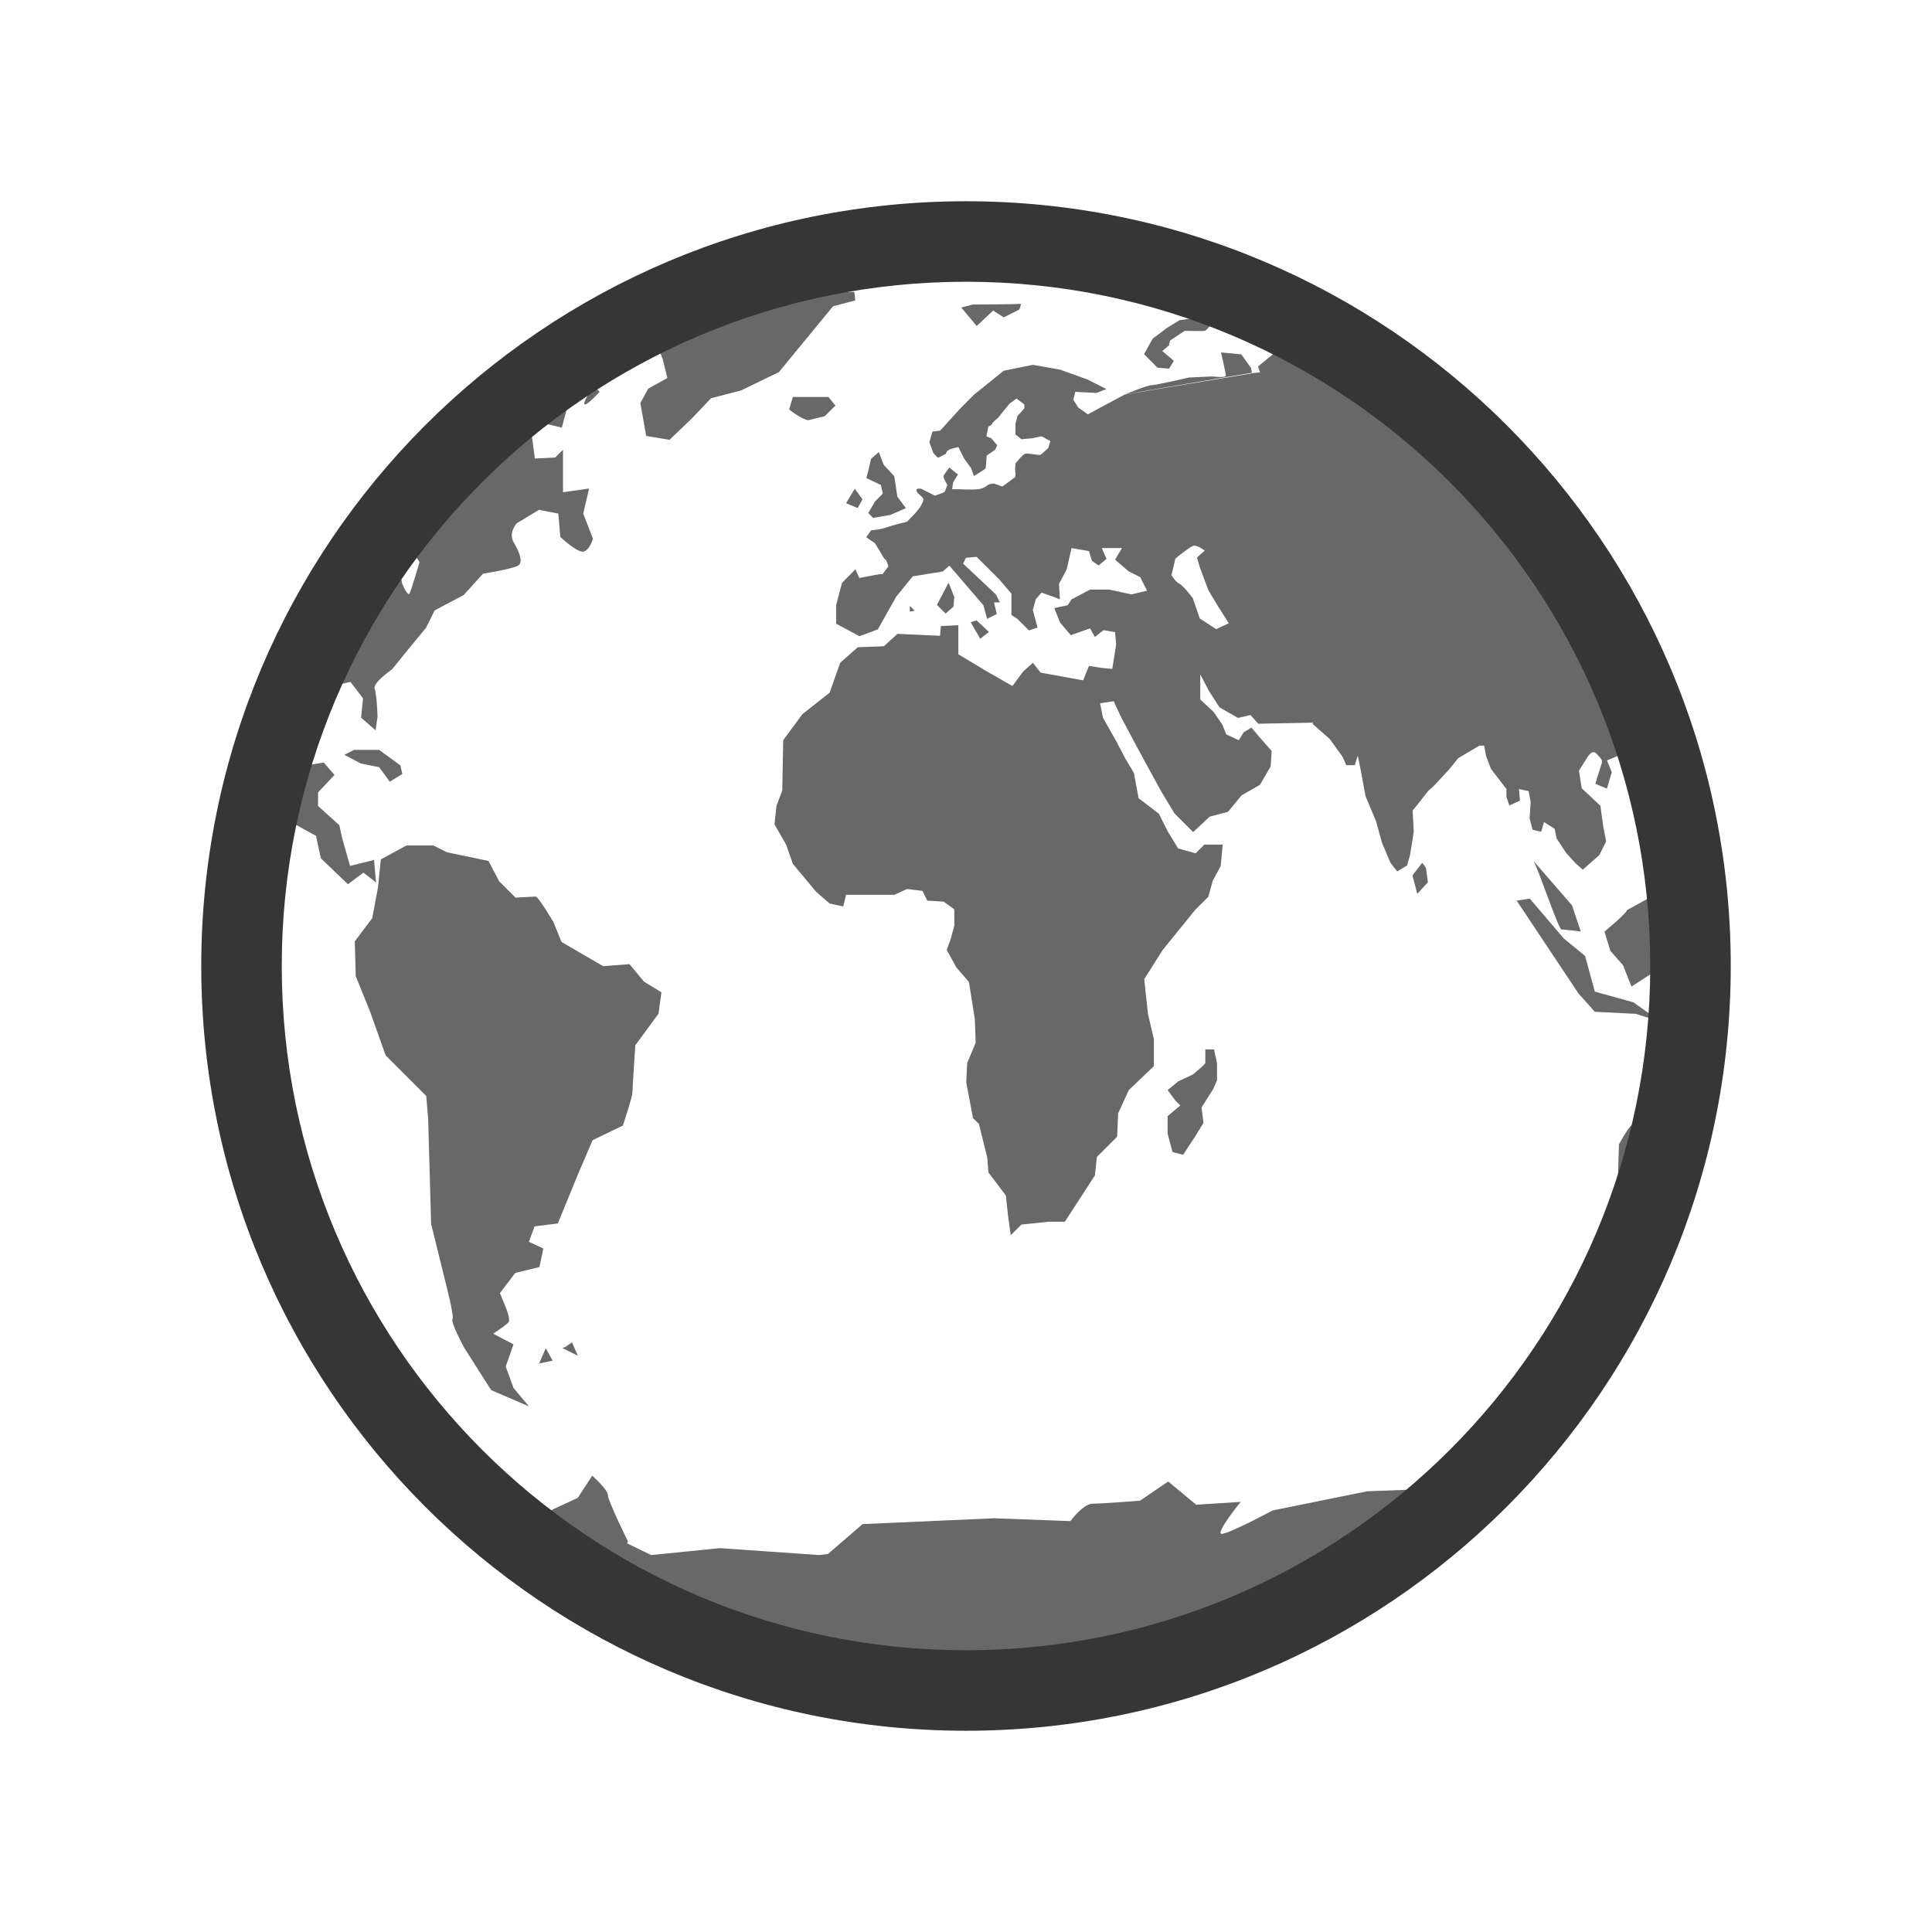
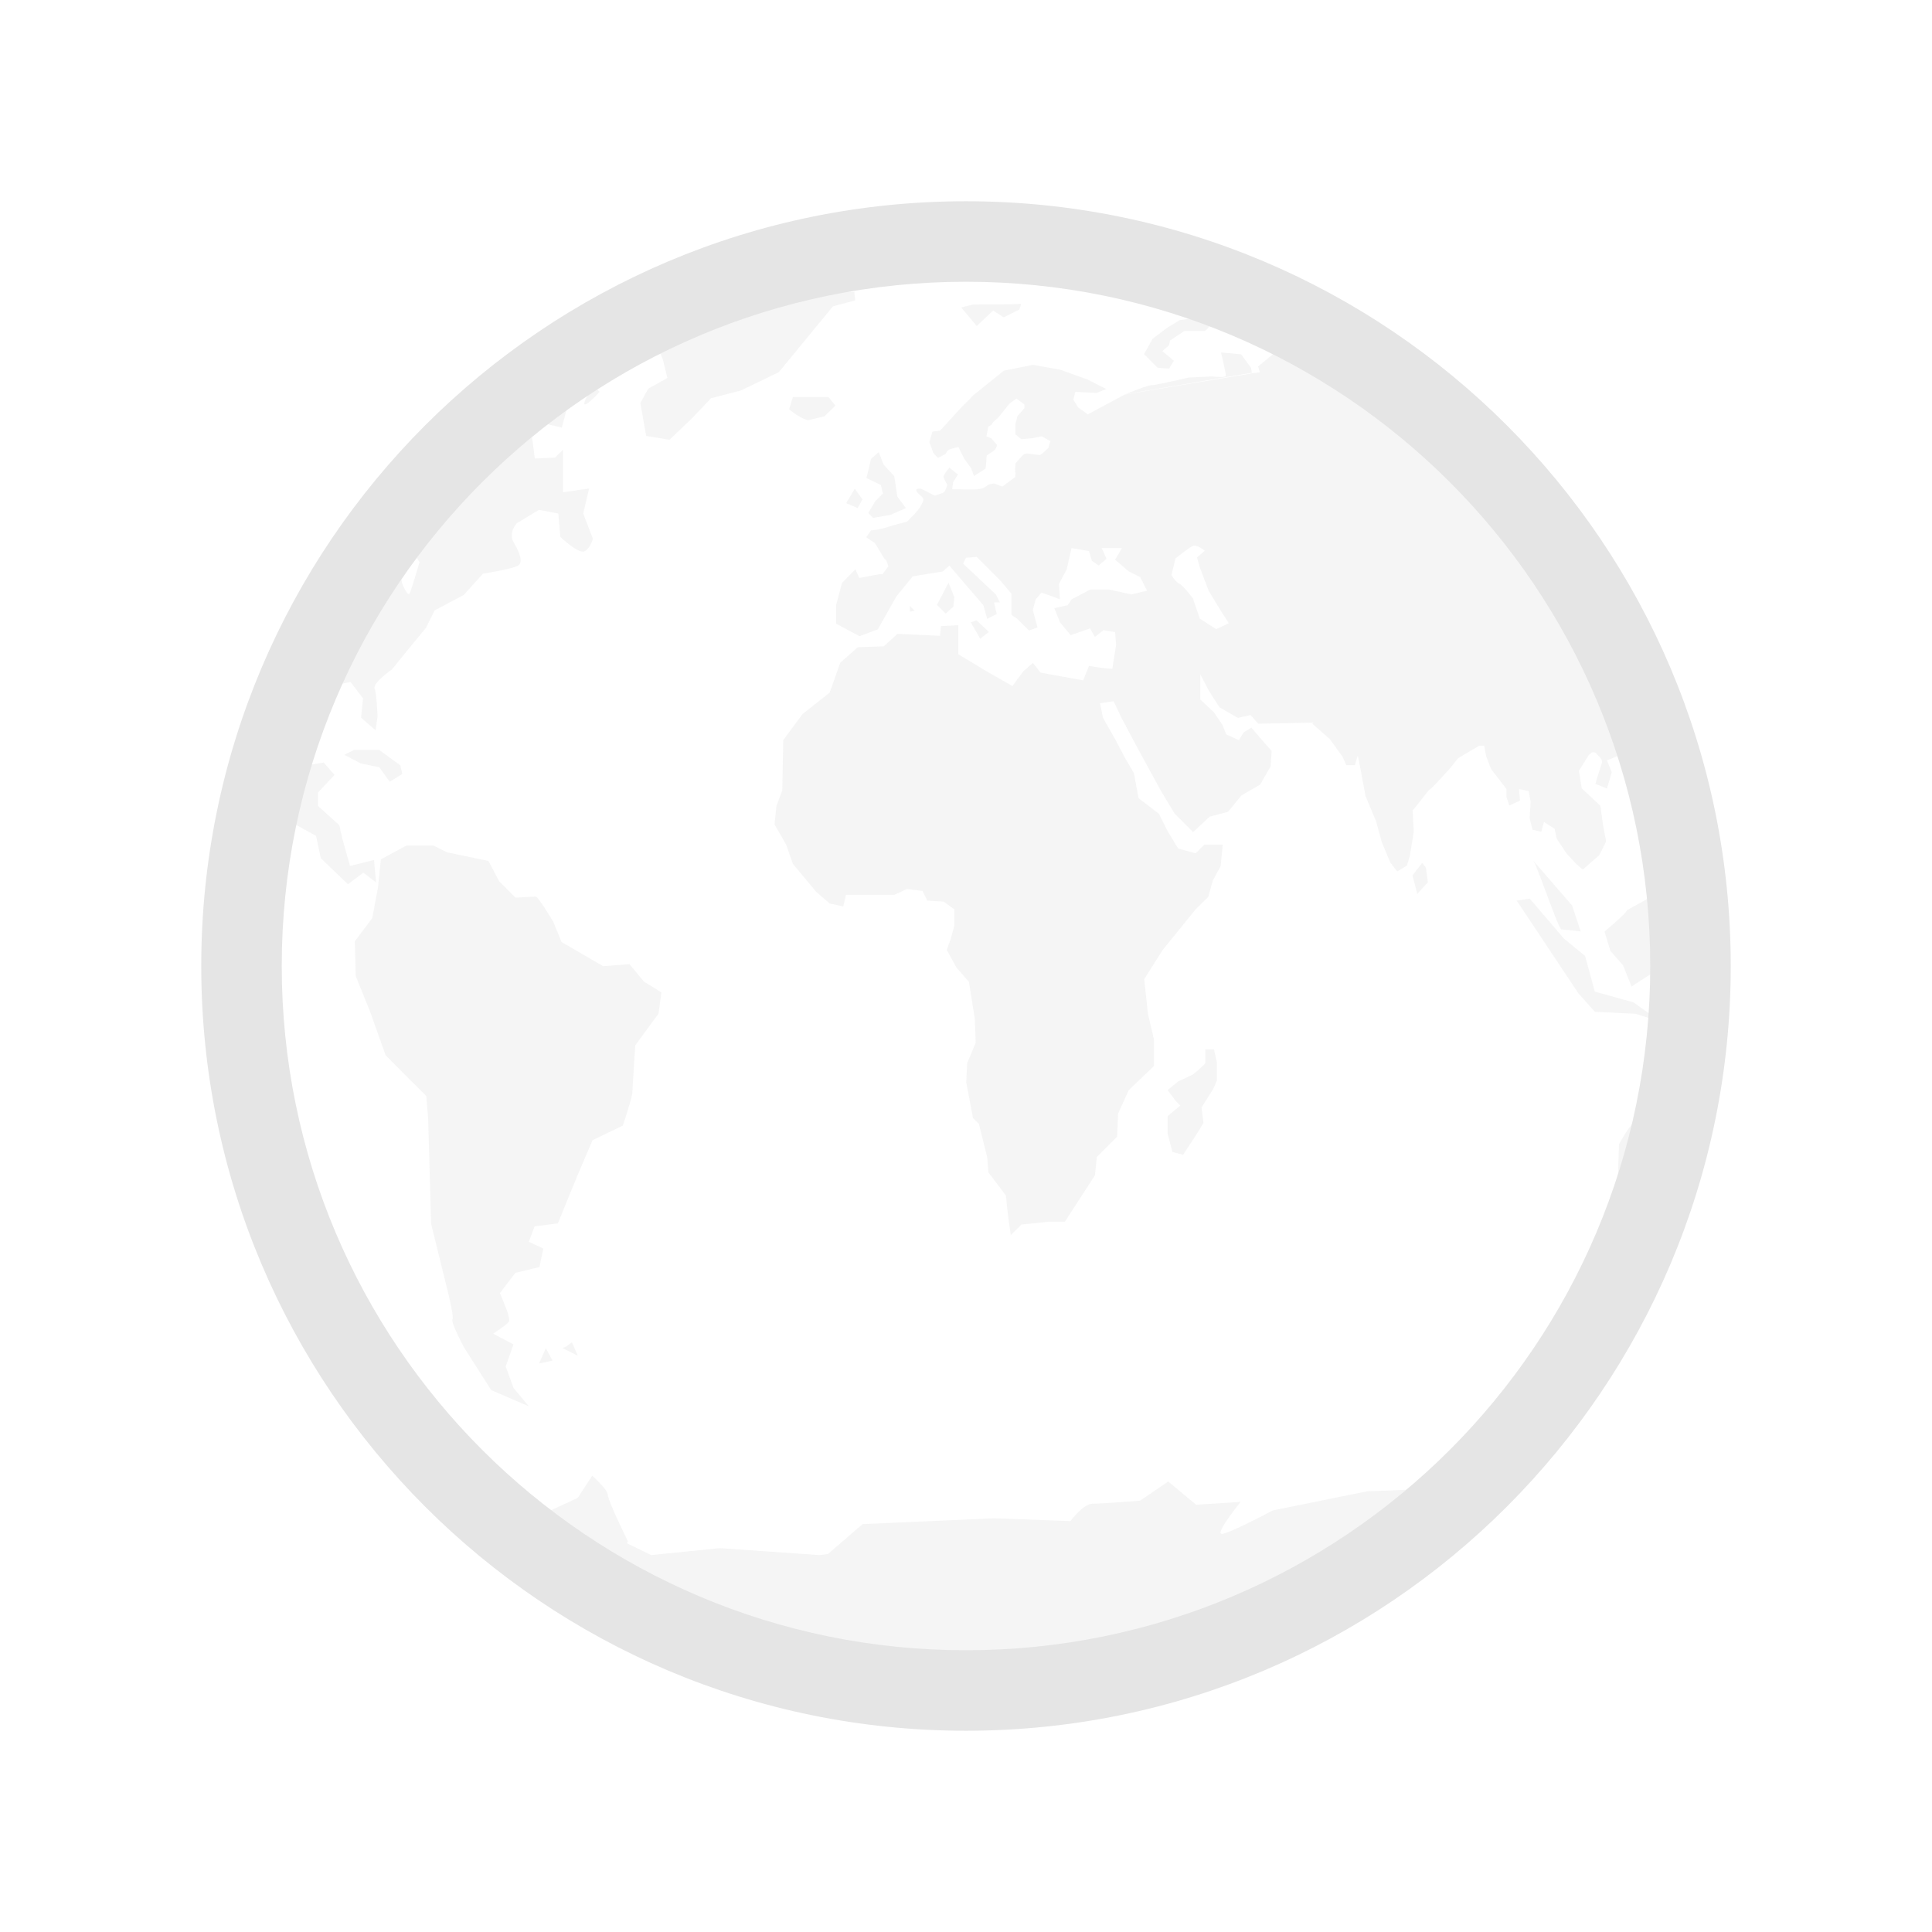
- <svg xmlns="http://www.w3.org/2000/svg" width="48" height="48">
-   <path d="M18.751 7.207c-.885.261-1.742.59-2.564.98l.28.744.114.46-.477.266-.195.357.145.817.58.096.552-.528.48-.505.742-.192.943-.456.553-.673.792-.963.553-.146-.024-.211h-.862l-1.612-.045zm6.595.34c-.042.016-1.173.018-1.173.018l-.291.075.384.46.408-.384.264.168.385-.192s.069-.162.023-.145zm4.612.355-.289.003-.36.048-.312.192-.36.27-.213.384.333.336.288.024.12-.195-.288-.242.168-.144.024-.117.36-.24s.469.006.505 0c.039-.01.144-.147.144-.147l-.12-.172zm2.088.638-.383.23-.408.336.048.145-.213.024v.003l-3.138.523.012-.01-.937.503-.24-.171-.12-.192.049-.196.529.027.243-.096-.478-.241-.672-.241-.676-.12-.723.146-.745.6-.335.337-.502.552-.192.024-.074.264.096.265s.102.12.12.12c.015 0 .192-.097.192-.097s.02-.09.12-.12c.102-.03.192-.048.192-.048l.144.288.173.24.07.193s.278-.171.29-.192c.007-.024.025-.315.025-.315l.208-.145s.057-.102.05-.12a5.393 5.393 0 0 0-.144-.168l-.12-.048.049-.243s.096-.04.096-.072c0-.03.147-.146.147-.146l.168-.211.12-.145.168-.12.195.145v.096l-.171.192-.05.192v.265l.146.12.264-.024.242-.049.214.119-.05.17s-.149.144-.191.168c-.046.024-.315-.048-.385-.024-.069.024-.24.243-.24.243s-.019.191 0 .24c.008.018-.004.055-.01.1l-.02.014-.29.214h-.02l-.192-.072s-.121.006-.173.05c-.048.04-.092.079-.24.093-.147.016-.433 0-.46 0h-.168l.024-.174.12-.192-.213-.172s-.142.177-.147.216c-.003.043.096.215.096.215s-.045.14-.07.17c-.026.03-.24.096-.24.096l-.337-.17s-.139-.03-.12.05c.02.077.173.149.173.215 0 .063-.096.211-.096.211l-.12.146-.192.195-.265.069s-.193.054-.241.072c-.05.018-.195.051-.195.051l-.192.024-.12.171.216.147.145.237s.091.172.118.172c.024 0 .071.168.071.168l-.145.192h-.072l-.505.096-.096-.216-.333.337-.147.554v.46l.58.312.456-.17.461-.818.407-.5.743-.12.168-.145.844.984.093.337.24-.12-.069-.288h.145l-.096-.196-.817-.768.072-.145.264-.023.577.576.288.339v.529l.147.096.288.288.213-.072-.117-.435.072-.265.145-.168.337.12.12.048-.024-.384.192-.36.12-.53.433.074.072.24.168.12.196-.168-.12-.266h.504l-.171.288.336.289.288.145.169.336-.385.093-.552-.12h-.477l-.46.243-.096.145-.334.072.145.36.264.313.48-.169.12.213.213-.168.289.048.026.315-.096.598-.264-.024-.315-.049-.145.358-1.056-.192-.192-.243-.243.216-.265.36-.672-.384-.672-.405v-.723l-.434.023-.022.241-1.057-.048-.337.308-.649.024-.435.385-.264.744-.673.531-.48.649-.024 1.249-.144.384-.049.46.288.5.169.481.58.696.333.288.339.073.069-.289h1.201l.315-.144.384.048.117.241.405.024.268.192V23l-.093.337-.096.264.24.435.312.36.145.913.023.598-.212.504-.023.48.168.888.147.145.208.84.027.363.435.576.048.457.072.528.266-.264.673-.07h.406l.747-1.152.048-.457.504-.504.024-.576.264-.58.625-.597v-.672l-.147-.625-.093-.865.457-.721.818-1.01.315-.311.115-.408.195-.36.05-.532h-.457l-.216.216-.434-.12-.264-.433-.216-.432-.503-.384-.116-.625-.216-.365-.24-.457-.313-.552-.072-.36.337-.05.192.409.384.72.288.53.315.576.334.555.462.462.412-.385.456-.12.334-.408.46-.264.265-.457.024-.384-.216-.243-.288-.336-.192.118-.12.195-.312-.144-.096-.24-.216-.316-.334-.312v-.625l.213.408.264.412.46.264.312-.072.192.216 1.372-.027-.027.027.435.384.312.433.096.213h.211l.074-.24.072.36.12.648.262.625.145.529.213.504.168.213.241-.145.073-.241.096-.596-.027-.53.195-.242s.204-.276.24-.288c.034-.01.478-.5.478-.5l.216-.269.24-.144.288-.169h.12l.049.265.12.312.384.5v.193l.072.216.265-.12-.026-.288.24.05.051.265-.026.408.072.288.216.05.069-.242.264.168.051.243.237.36.243.265.169.147.41-.36.17-.34-.073-.384-.07-.504-.463-.433-.07-.435.192-.306s.123-.245.243-.12c.114.13.172.145.117.289-.048.141-.144.46-.144.46l.288.12.12-.409-.12-.291.288-.12.339-.17a17.748 17.748 0 0 0-8.5-10.068zM27.963 9.79l-.004.005 3.144-.534-.021-.12-.243-.337-.503-.048s.119.51.119.576c0 .063-.337.02-.337.02l-.576.027s-.835.192-.937.192c-.102 0-.586.201-.625.216l-.018.003zM14.367 9.19c-.46.29-.908.6-1.338.929l.118.052.408.357.404.096.146-.552.027-.337.478.073s-.147.24-.073.24c.076 0 .36-.312.36-.312l-.53-.546zm5.332.672-.093.312c.345.268.477.265.477.265l.403-.097.27-.264-.174-.216zm-6.815.594s-.332.192-.653.312l-.005.003c-.07.061-.14.12-.21.182-.04.092-.022.176-.022.176l-.027.648-.528.433-.334.504s-.216-.144-.216-.24c0-.097-.048-.36-.048-.36l-.006-.006c-.33.355-.647.724-.947 1.106l.32.418.215.334s-.191.649-.24.769c-.049.12-.192-.241-.192-.241l-.12-.626-.408.173-.315.742.072-.623.015-.066c-.66.95-1.23 1.967-1.694 3.04h.302l.864-.192.312.409-.048.48.36.312.049-.34s-.018-.552-.073-.695c-.048-.145.435-.48.435-.48l.382-.472.46-.558.215-.433.721-.381.48-.531s.718-.114.862-.196c.147-.069.05-.333-.096-.576-.147-.24.072-.48.072-.48l.553-.334.48.093.05.58s.454.432.6.357c.145-.07.21-.312.21-.312l-.241-.625.146-.623-.648.093v-1.057l-.195.195-.505.024-.069-.529-.336-.408zm8.948.776-.192.169c-.05.234-.115.477-.115.477l.36.171.049.213-.193.195-.168.289.117.12.433-.073.384-.168-.213-.288-.075-.504-.265-.289-.121-.312zm-.595.91-.216.36.288.12.12-.215zm8.406 1.42c.105-.033.288.119.288.119l-.192.17.069.24.216.577.216.36.288.457-.312.146-.408-.264-.172-.504s-.232-.312-.335-.36c-.105-.051-.195-.217-.195-.217l.096-.408s.331-.276.434-.312l.006-.003zm-6.076.913-.289.553.216.216.193-.171.023-.238-.144-.36zm-.962.577v.144l.12-.023-.12-.12zm1.656.36-.144.05.237.408.216-.17-.309-.288zM8.792 18.63v.003l-.237.12.408.215.457.093.264.36.312-.192-.049-.214-.529-.385zm-.749.315-.433.07-.652.648-.279-.036c-.04.155-.078.31-.114.467l.446.212.84.46.12.557.673.646.384-.288.315.242-.05-.557-.597.147-.196-.696-.069-.315-.529-.478v-.336l.409-.435zm2.05 2.063-.004.003-.627.34-.07.69-.144.77-.433.576.023.864.359.889.384 1.08 1.009 1.01.048.576.073 2.601.36 1.46s.22.848.171.914c-.05.07.289.7.289.7l.672 1.056.938.404-.384-.46-.192-.529.192-.552-.504-.265s.334-.219.384-.288c.051-.069-.069-.36-.069-.36l-.147-.36.381-.502.6-.145.097-.46-.36-.168.144-.384.576-.072.504-1.229.36-.84.752-.362s.237-.713.237-.818c0-.1.072-1.177.072-1.177l.577-.786.072-.53-.433-.265-.36-.435-.655.05-1.033-.6-.207-.504s-.37-.625-.435-.625c-.066 0-.501.027-.501.027l-.408-.408-.265-.504-1.033-.216-.336-.168h-.673zm28.003.378c.087.1.625 1.706.697 1.706.069 0 .48.05.48.05l-.216-.648zm-2.762.051-.242.312.12.46.264-.289-.049-.363zm5.985.68-.9.497c0 .072-.556.53-.556.53l.146.48.315.358.21.529.9-.584a17.766 17.766 0 0 0-.116-1.81zm-3.302.208-.335.051 1.534 2.306.408.456 1.009.05.625.195-.675-.48-.96-.267-.242-.887-.529-.433-.84-.984.004-.007zm-8.071 3.747v.337c-.016.051-.312.288-.312.288l-.36.169-.265.216.195.264.12.12-.315.264v.433l.12.457.264.072.315-.48.192-.313-.048-.384.288-.456.096-.216v-.433l-.074-.337-.217-.001zm11.159 1.526c-.039.013-.089.028-.092.04-.015.065-.433.288-.433.288-.086 0-.357.504-.357.504l-.05 1.585-.094.577.1.129c.4-1 .713-2.043.926-3.123zM14.21 33.35l-.166.117-.072.024.384.192-.146-.334zm-.652.142.002.003.001-.003zm.002.003-.167.381.336-.072zm1.154 3.167-.36.552-.673.312.384.48-.576.289-.364-.018a17.595 17.595 0 0 0 10.638 3.56c4.717 0 8.998-1.851 12.167-4.86l-1.959.073-2.354.477s-1.136.61-1.273.58c-.138-.033.48-.793.48-.793l-1.106.07-.694-.577-.7.477s-.934.074-1.173.074c-.243 0-.556.433-.556.433l-1.897-.07-3.267.145-.861.742-.216.027-2.47-.172-1.706.172-.6-.292.023-.048s-.5-1.014-.5-1.153c0-.135-.385-.477-.385-.477l-.002-.002z" fill="#363636" opacity=".75" />
-   <path d="M24 5A19 19 0 0 0 5 24a19 19 0 0 0 19 19 19 19 0 0 0 19-19A19 19 0 0 0 24 5zm0 2a17 17 0 0 1 17 17 17 17 0 0 1-17 17A17 17 0 0 1 7 24 17 17 0 0 1 24 7z" fill="#363636" style="paint-order:stroke fill markers" />
+ <svg xmlns="http://www.w3.org/2000/svg" width="48" height="48" version="1.1" id="svg2">
+   <defs id="defs2" />
+   <path d="M18.751 7.207c-.885.261-1.742.59-2.564.98l.28.744.114.46-.477.266-.195.357.145.817.58.096.552-.528.48-.505.742-.192.943-.456.553-.673.792-.963.553-.146-.024-.211h-.862l-1.612-.045zm6.595.34c-.042.016-1.173.018-1.173.018l-.291.075.384.46.408-.384.264.168.385-.192s.069-.162.023-.145zm4.612.355-.289.003-.36.048-.312.192-.36.27-.213.384.333.336.288.024.12-.195-.288-.242.168-.144.024-.117.36-.24s.469.006.505 0c.039-.01.144-.147.144-.147l-.12-.172zm2.088.638-.383.23-.408.336.048.145-.213.024v.003l-3.138.523.012-.01-.937.503-.24-.171-.12-.192.049-.196.529.027.243-.096-.478-.241-.672-.241-.676-.12-.723.146-.745.6-.335.337-.502.552-.192.024-.074.264.096.265s.102.12.12.12c.015 0 .192-.097.192-.097s.02-.09.12-.12c.102-.03.192-.048.192-.048l.144.288.173.24.07.193s.278-.171.29-.192c.007-.024.025-.315.025-.315l.208-.145s.057-.102.05-.12a5.393 5.393 0 0 0-.144-.168l-.12-.048.049-.243s.096-.04.096-.072c0-.03.147-.146.147-.146l.168-.211.12-.145.168-.12.195.145v.096l-.171.192-.05.192v.265l.146.12.264-.024.242-.049.214.119-.05.17s-.149.144-.191.168c-.046.024-.315-.048-.385-.024-.069.024-.24.243-.24.243s-.019.191 0 .24c.008.018-.004.055-.01.1l-.02.014-.29.214h-.02l-.192-.072s-.121.006-.173.05c-.048.04-.092.079-.24.093-.147.016-.433 0-.46 0h-.168l.024-.174.12-.192-.213-.172s-.142.177-.147.216c-.003.043.096.215.096.215s-.045.14-.07.17c-.026.03-.24.096-.24.096l-.337-.17s-.139-.03-.12.05c.02.077.173.149.173.215 0 .063-.096.211-.096.211l-.12.146-.192.195-.265.069s-.193.054-.241.072c-.05.018-.195.051-.195.051l-.192.024-.12.171.216.147.145.237s.091.172.118.172c.024 0 .071.168.071.168l-.145.192h-.072l-.505.096-.096-.216-.333.337-.147.554v.46l.58.312.456-.17.461-.818.407-.5.743-.12.168-.145.844.984.093.337.24-.12-.069-.288h.145l-.096-.196-.817-.768.072-.145.264-.023.577.576.288.339v.529l.147.096.288.288.213-.072-.117-.435.072-.265.145-.168.337.12.12.048-.024-.384.192-.36.12-.53.433.074.072.24.168.12.196-.168-.12-.266h.504l-.171.288.336.289.288.145.169.336-.385.093-.552-.12h-.477l-.46.243-.096.145-.334.072.145.36.264.313.48-.169.12.213.213-.168.289.048.026.315-.096.598-.264-.024-.315-.049-.145.358-1.056-.192-.192-.243-.243.216-.265.36-.672-.384-.672-.405v-.723l-.434.023-.022.241-1.057-.048-.337.308-.649.024-.435.385-.264.744-.673.531-.48.649-.024 1.249-.144.384-.049.46.288.5.169.481.58.696.333.288.339.073.069-.289h1.201l.315-.144.384.048.117.241.405.024.268.192V23l-.093.337-.096.264.24.435.312.36.145.913.023.598-.212.504-.023.48.168.888.147.145.208.84.027.363.435.576.048.457.072.528.266-.264.673-.07h.406l.747-1.152.048-.457.504-.504.024-.576.264-.58.625-.597v-.672l-.147-.625-.093-.865.457-.721.818-1.01.315-.311.115-.408.195-.36.05-.532h-.457l-.216.216-.434-.12-.264-.433-.216-.432-.503-.384-.116-.625-.216-.365-.24-.457-.313-.552-.072-.36.337-.05.192.409.384.72.288.53.315.576.334.555.462.462.412-.385.456-.12.334-.408.46-.264.265-.457.024-.384-.216-.243-.288-.336-.192.118-.12.195-.312-.144-.096-.24-.216-.316-.334-.312v-.625l.213.408.264.412.46.264.312-.072.192.216 1.372-.027-.027.027.435.384.312.433.096.213h.211l.074-.24.072.36.12.648.262.625.145.529.213.504.168.213.241-.145.073-.241.096-.596-.027-.53.195-.242s.204-.276.24-.288c.034-.01.478-.5.478-.5l.216-.269.24-.144.288-.169h.12l.049.265.12.312.384.5v.193l.072.216.265-.12-.026-.288.24.05.051.265-.026.408.072.288.216.05.069-.242.264.168.051.243.237.36.243.265.169.147.41-.36.17-.34-.073-.384-.07-.504-.463-.433-.07-.435.192-.306s.123-.245.243-.12c.114.13.172.145.117.289-.048.141-.144.46-.144.46l.288.12.12-.409-.12-.291.288-.12.339-.17a17.748 17.748 0 0 0-8.5-10.068zM27.963 9.79l-.004.005 3.144-.534-.021-.12-.243-.337-.503-.048s.119.51.119.576c0 .063-.337.02-.337.02l-.576.027s-.835.192-.937.192c-.102 0-.586.201-.625.216l-.018.003zM14.367 9.19c-.46.29-.908.6-1.338.929l.118.052.408.357.404.096.146-.552.027-.337.478.073s-.147.24-.073.24c.076 0 .36-.312.36-.312l-.53-.546zm5.332.672-.093.312c.345.268.477.265.477.265l.403-.097.27-.264-.174-.216zm-6.815.594s-.332.192-.653.312l-.005.003c-.07.061-.14.12-.21.182-.04.092-.022.176-.022.176l-.027.648-.528.433-.334.504s-.216-.144-.216-.24c0-.097-.048-.36-.048-.36l-.006-.006c-.33.355-.647.724-.947 1.106l.32.418.215.334s-.191.649-.24.769c-.049.12-.192-.241-.192-.241l-.12-.626-.408.173-.315.742.072-.623.015-.066c-.66.95-1.23 1.967-1.694 3.04h.302l.864-.192.312.409-.048.48.36.312.049-.34s-.018-.552-.073-.695c-.048-.145.435-.48.435-.48l.382-.472.46-.558.215-.433.721-.381.48-.531s.718-.114.862-.196c.147-.069.05-.333-.096-.576-.147-.24.072-.48.072-.48l.553-.334.48.093.05.58s.454.432.6.357c.145-.07.21-.312.21-.312l-.241-.625.146-.623-.648.093v-1.057l-.195.195-.505.024-.069-.529-.336-.408zm8.948.776-.192.169c-.05.234-.115.477-.115.477l.36.171.049.213-.193.195-.168.289.117.12.433-.073.384-.168-.213-.288-.075-.504-.265-.289-.121-.312zm-.595.91-.216.36.288.12.12-.215zm8.406 1.42c.105-.033.288.119.288.119l-.192.17.069.24.216.577.216.36.288.457-.312.146-.408-.264-.172-.504s-.232-.312-.335-.36c-.105-.051-.195-.217-.195-.217l.096-.408s.331-.276.434-.312l.006-.003zm-6.076.913-.289.553.216.216.193-.171.023-.238-.144-.36zm-.962.577v.144l.12-.023-.12-.12zm1.656.36-.144.05.237.408.216-.17-.309-.288zM8.792 18.63v.003l-.237.12.408.215.457.093.264.36.312-.192-.049-.214-.529-.385zm-.749.315-.433.07-.652.648-.279-.036c-.04.155-.078.31-.114.467l.446.212.84.46.12.557.673.646.384-.288.315.242-.05-.557-.597.147-.196-.696-.069-.315-.529-.478v-.336l.409-.435zm2.05 2.063-.004.003-.627.34-.07.69-.144.77-.433.576.023.864.359.889.384 1.08 1.009 1.01.048.576.073 2.601.36 1.46s.22.848.171.914c-.05.07.289.7.289.7l.672 1.056.938.404-.384-.46-.192-.529.192-.552-.504-.265s.334-.219.384-.288c.051-.069-.069-.36-.069-.36l-.147-.36.381-.502.6-.145.097-.46-.36-.168.144-.384.576-.072.504-1.229.36-.84.752-.362s.237-.713.237-.818c0-.1.072-1.177.072-1.177l.577-.786.072-.53-.433-.265-.36-.435-.655.05-1.033-.6-.207-.504s-.37-.625-.435-.625c-.066 0-.501.027-.501.027l-.408-.408-.265-.504-1.033-.216-.336-.168h-.673zm28.003.378c.087.1.625 1.706.697 1.706.069 0 .48.05.48.05l-.216-.648zm-2.762.051-.242.312.12.46.264-.289-.049-.363zm5.985.68-.9.497c0 .072-.556.53-.556.53l.146.48.315.358.21.529.9-.584a17.766 17.766 0 0 0-.116-1.81zm-3.302.208-.335.051 1.534 2.306.408.456 1.009.05.625.195-.675-.48-.96-.267-.242-.887-.529-.433-.84-.984.004-.007zm-8.071 3.747v.337c-.016.051-.312.288-.312.288l-.36.169-.265.216.195.264.12.12-.315.264v.433l.12.457.264.072.315-.48.192-.313-.048-.384.288-.456.096-.216v-.433l-.074-.337-.217-.001zm11.159 1.526c-.039.013-.089.028-.092.04-.015.065-.433.288-.433.288-.086 0-.357.504-.357.504l-.05 1.585-.094.577.1.129c.4-1 .713-2.043.926-3.123zM14.21 33.35l-.166.117-.072.024.384.192-.146-.334zm-.652.142.002.003.001-.003zm.002.003-.167.381.336-.072zm1.154 3.167-.36.552-.673.312.384.48-.576.289-.364-.018a17.595 17.595 0 0 0 10.638 3.56c4.717 0 8.998-1.851 12.167-4.86l-1.959.073-2.354.477s-1.136.61-1.273.58c-.138-.033.48-.793.48-.793l-1.106.07-.694-.577-.7.477s-.934.074-1.173.074c-.243 0-.556.433-.556.433l-1.897-.07-3.267.145-.861.742-.216.027-2.47-.172-1.706.172-.6-.292.023-.048s-.5-1.014-.5-1.153c0-.135-.385-.477-.385-.477l-.002-.002z" fill="#363636" opacity=".75" id="path1" style="fill:#f2f2f2;fill-opacity:1" />
+   <path d="M24 5A19 19 0 0 0 5 24a19 19 0 0 0 19 19 19 19 0 0 0 19-19A19 19 0 0 0 24 5zm0 2a17 17 0 0 1 17 17 17 17 0 0 1-17 17A17 17 0 0 1 7 24 17 17 0 0 1 24 7z" fill="#363636" style="paint-order:stroke fill markers;fill:#e5e5e5;fill-opacity:1" id="path2" />
</svg>
